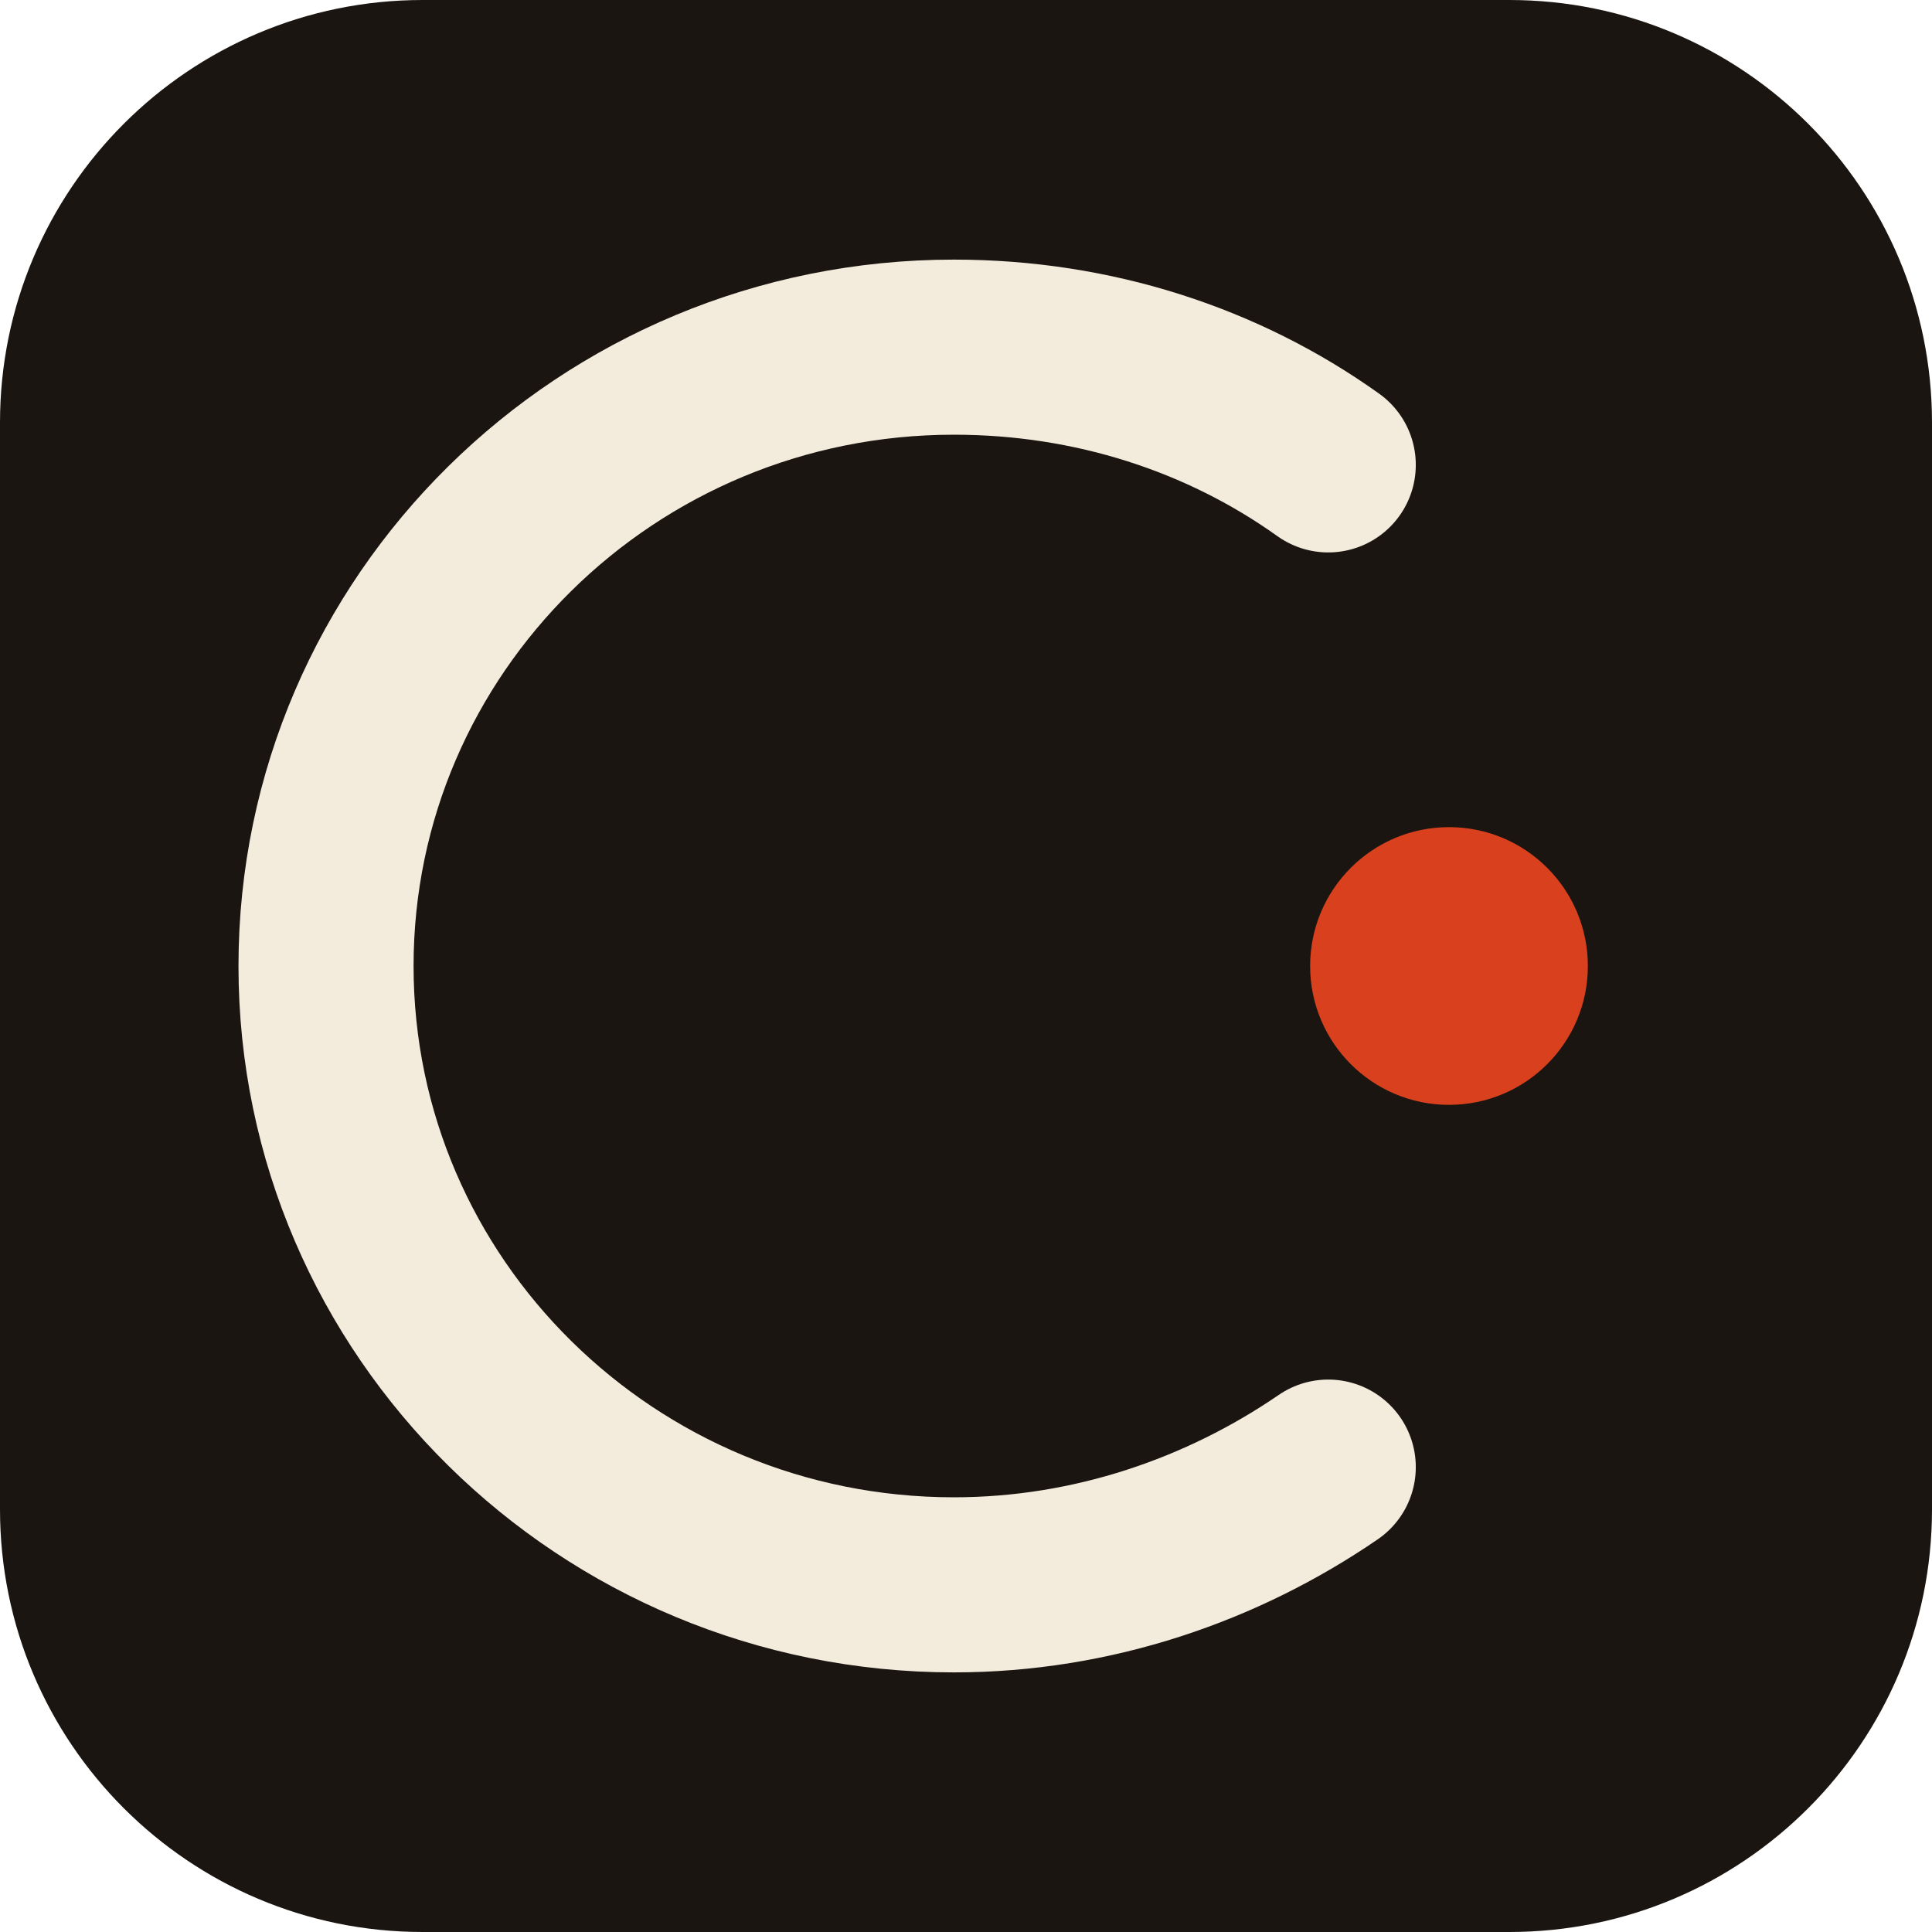
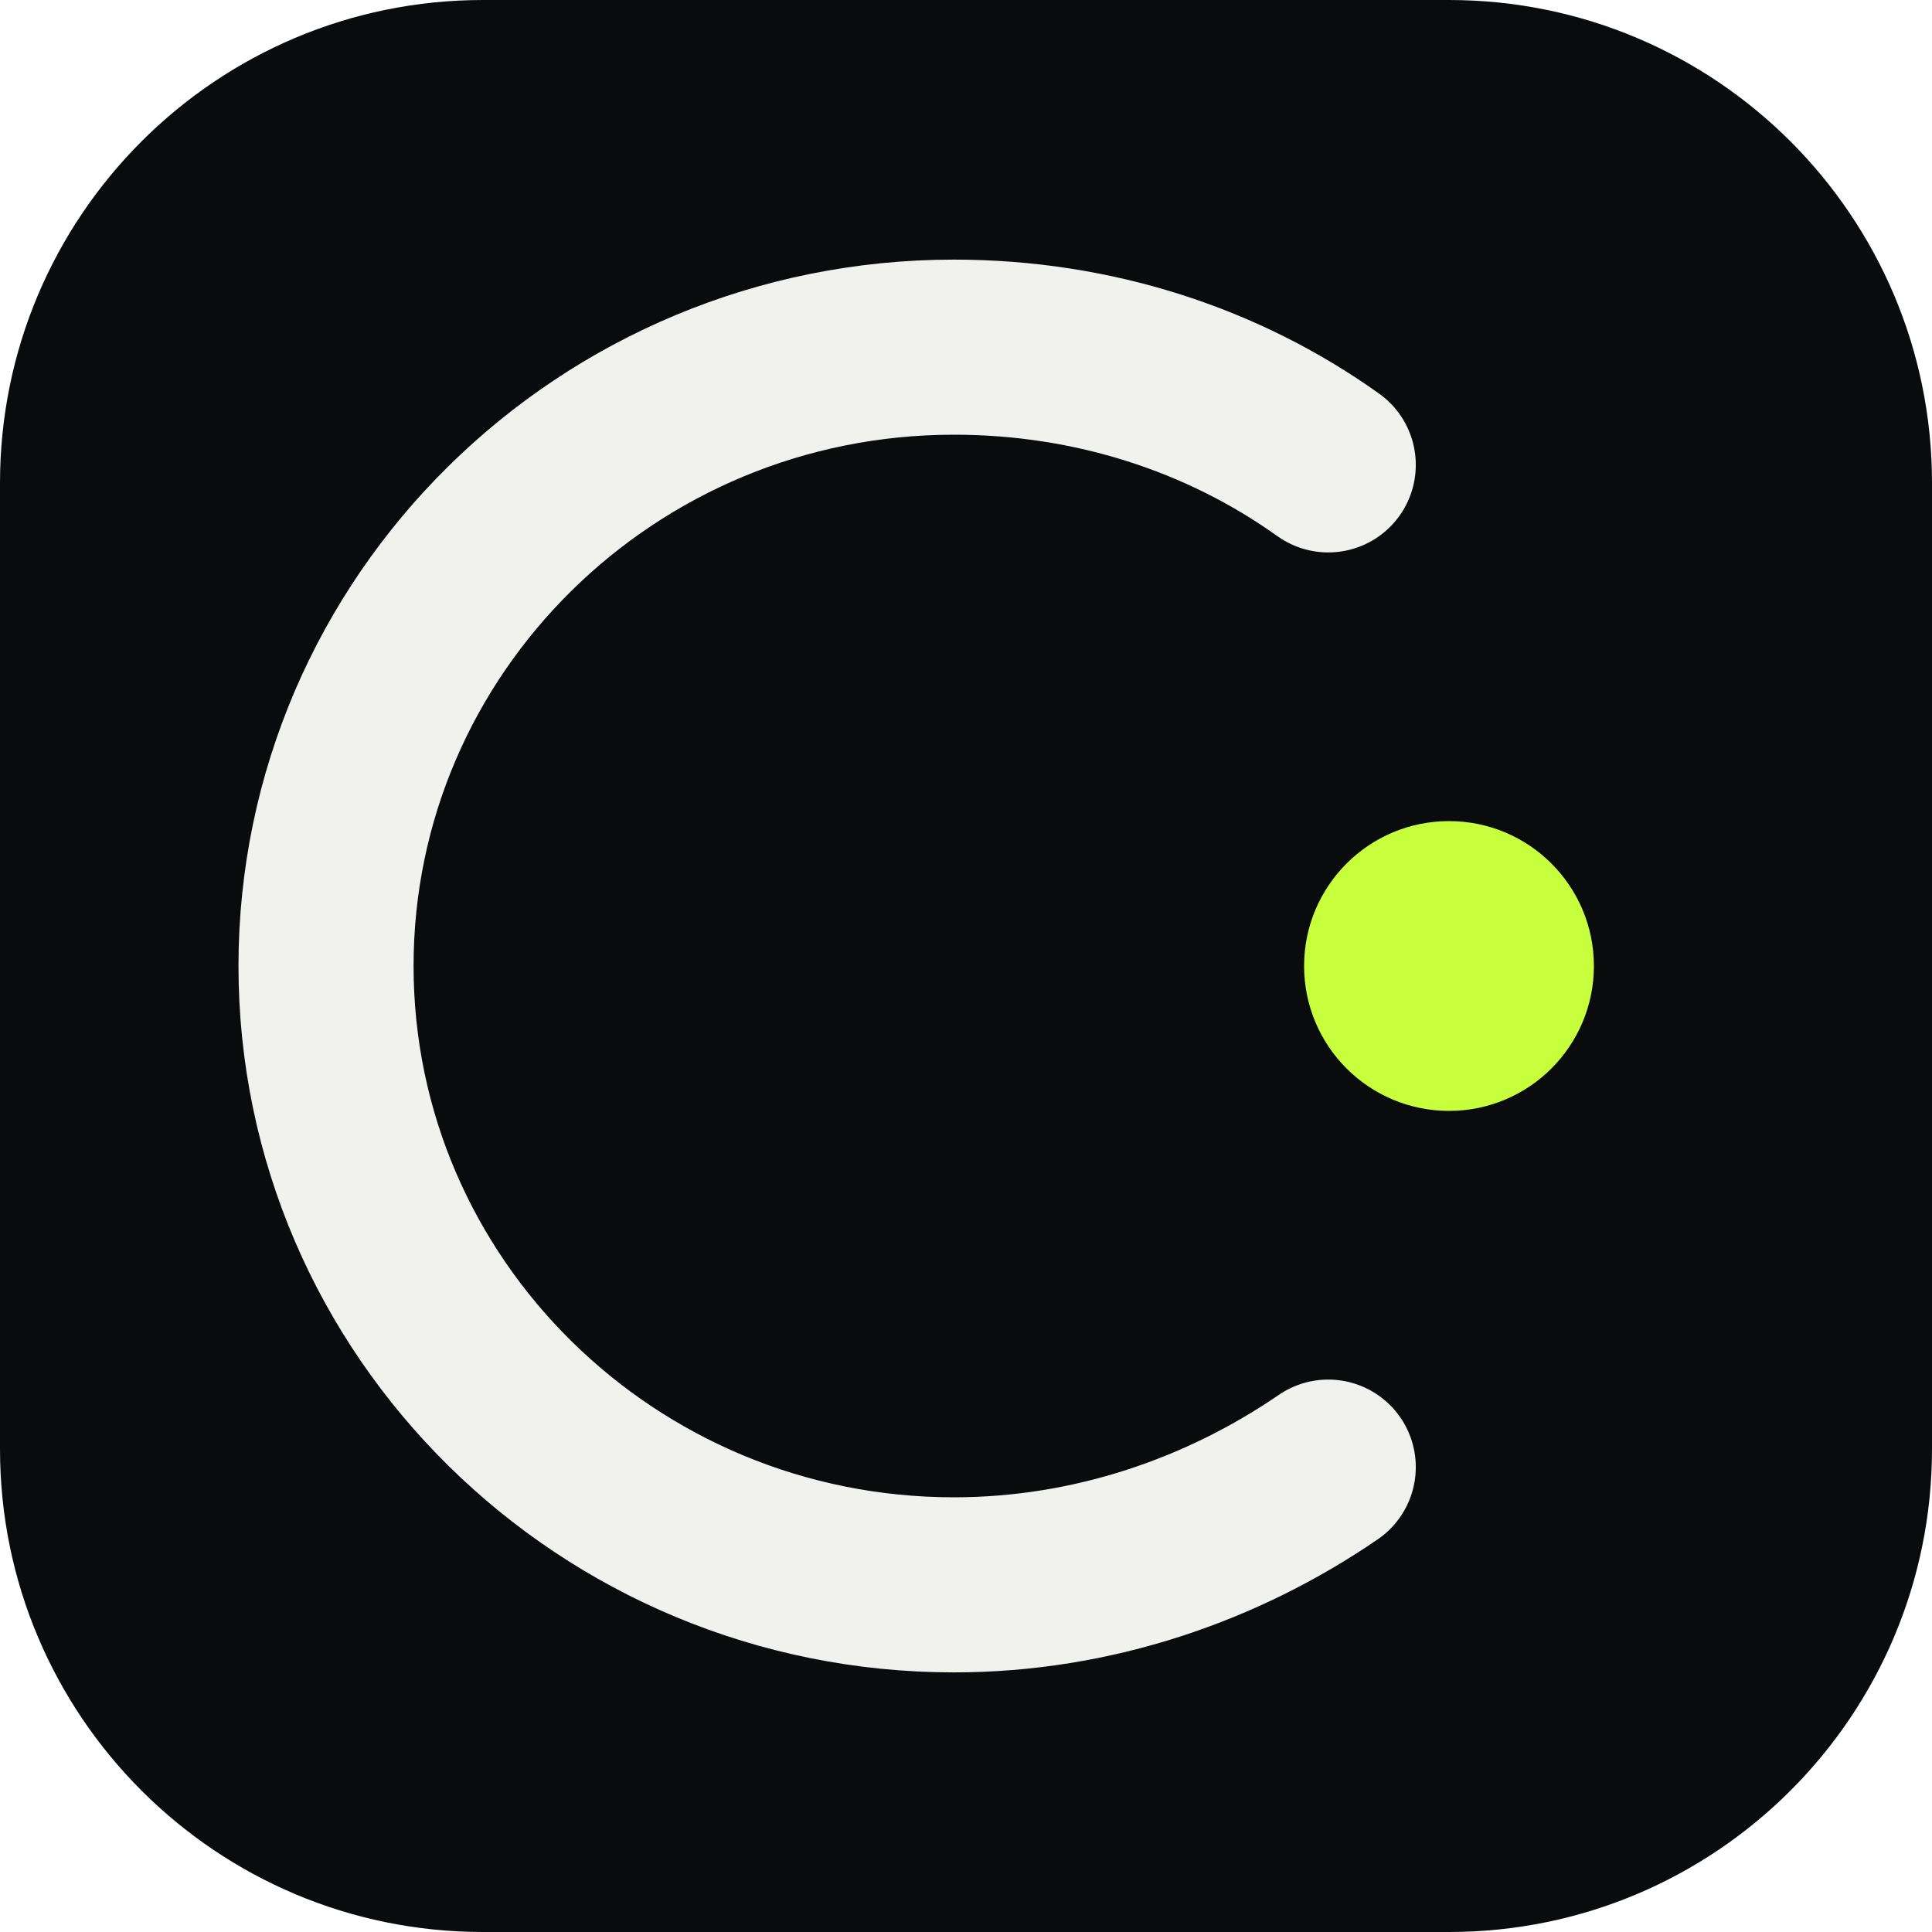
<svg xmlns="http://www.w3.org/2000/svg" viewBox="0 0 64 64" fill="none">
-   <rect width="64" height="64" rx="14" fill="#1A1511" />
-   <path d="M44 15.4c-3.5-2.5-7.8-3.9-12.4-3.9-11.5 0-20.8 9.2-20.8 20.5s9.3 20.5 20.8 20.5c4.6 0 8.9-1.5 12.4-3.9" stroke="#F3ECDD" stroke-width="5.8" stroke-linecap="round" stroke-linejoin="round" />
-   <circle cx="48" cy="32" r="4.6" fill="#D9411E" />
+   <rect width="64" height="64" rx="16" fill="#0A0B0D" />
+   <path d="M44 15.4c-3.5-2.5-7.8-3.9-12.4-3.9-11.5 0-20.8 9.2-20.8 20.5s9.3 20.5 20.8 20.5c4.6 0 8.9-1.5 12.4-3.9" stroke="#F1F2EE" stroke-width="5.8" stroke-linecap="round" stroke-linejoin="round" />
+   <circle cx="48" cy="32" r="4.8" fill="#C8FF3D" />
</svg>
